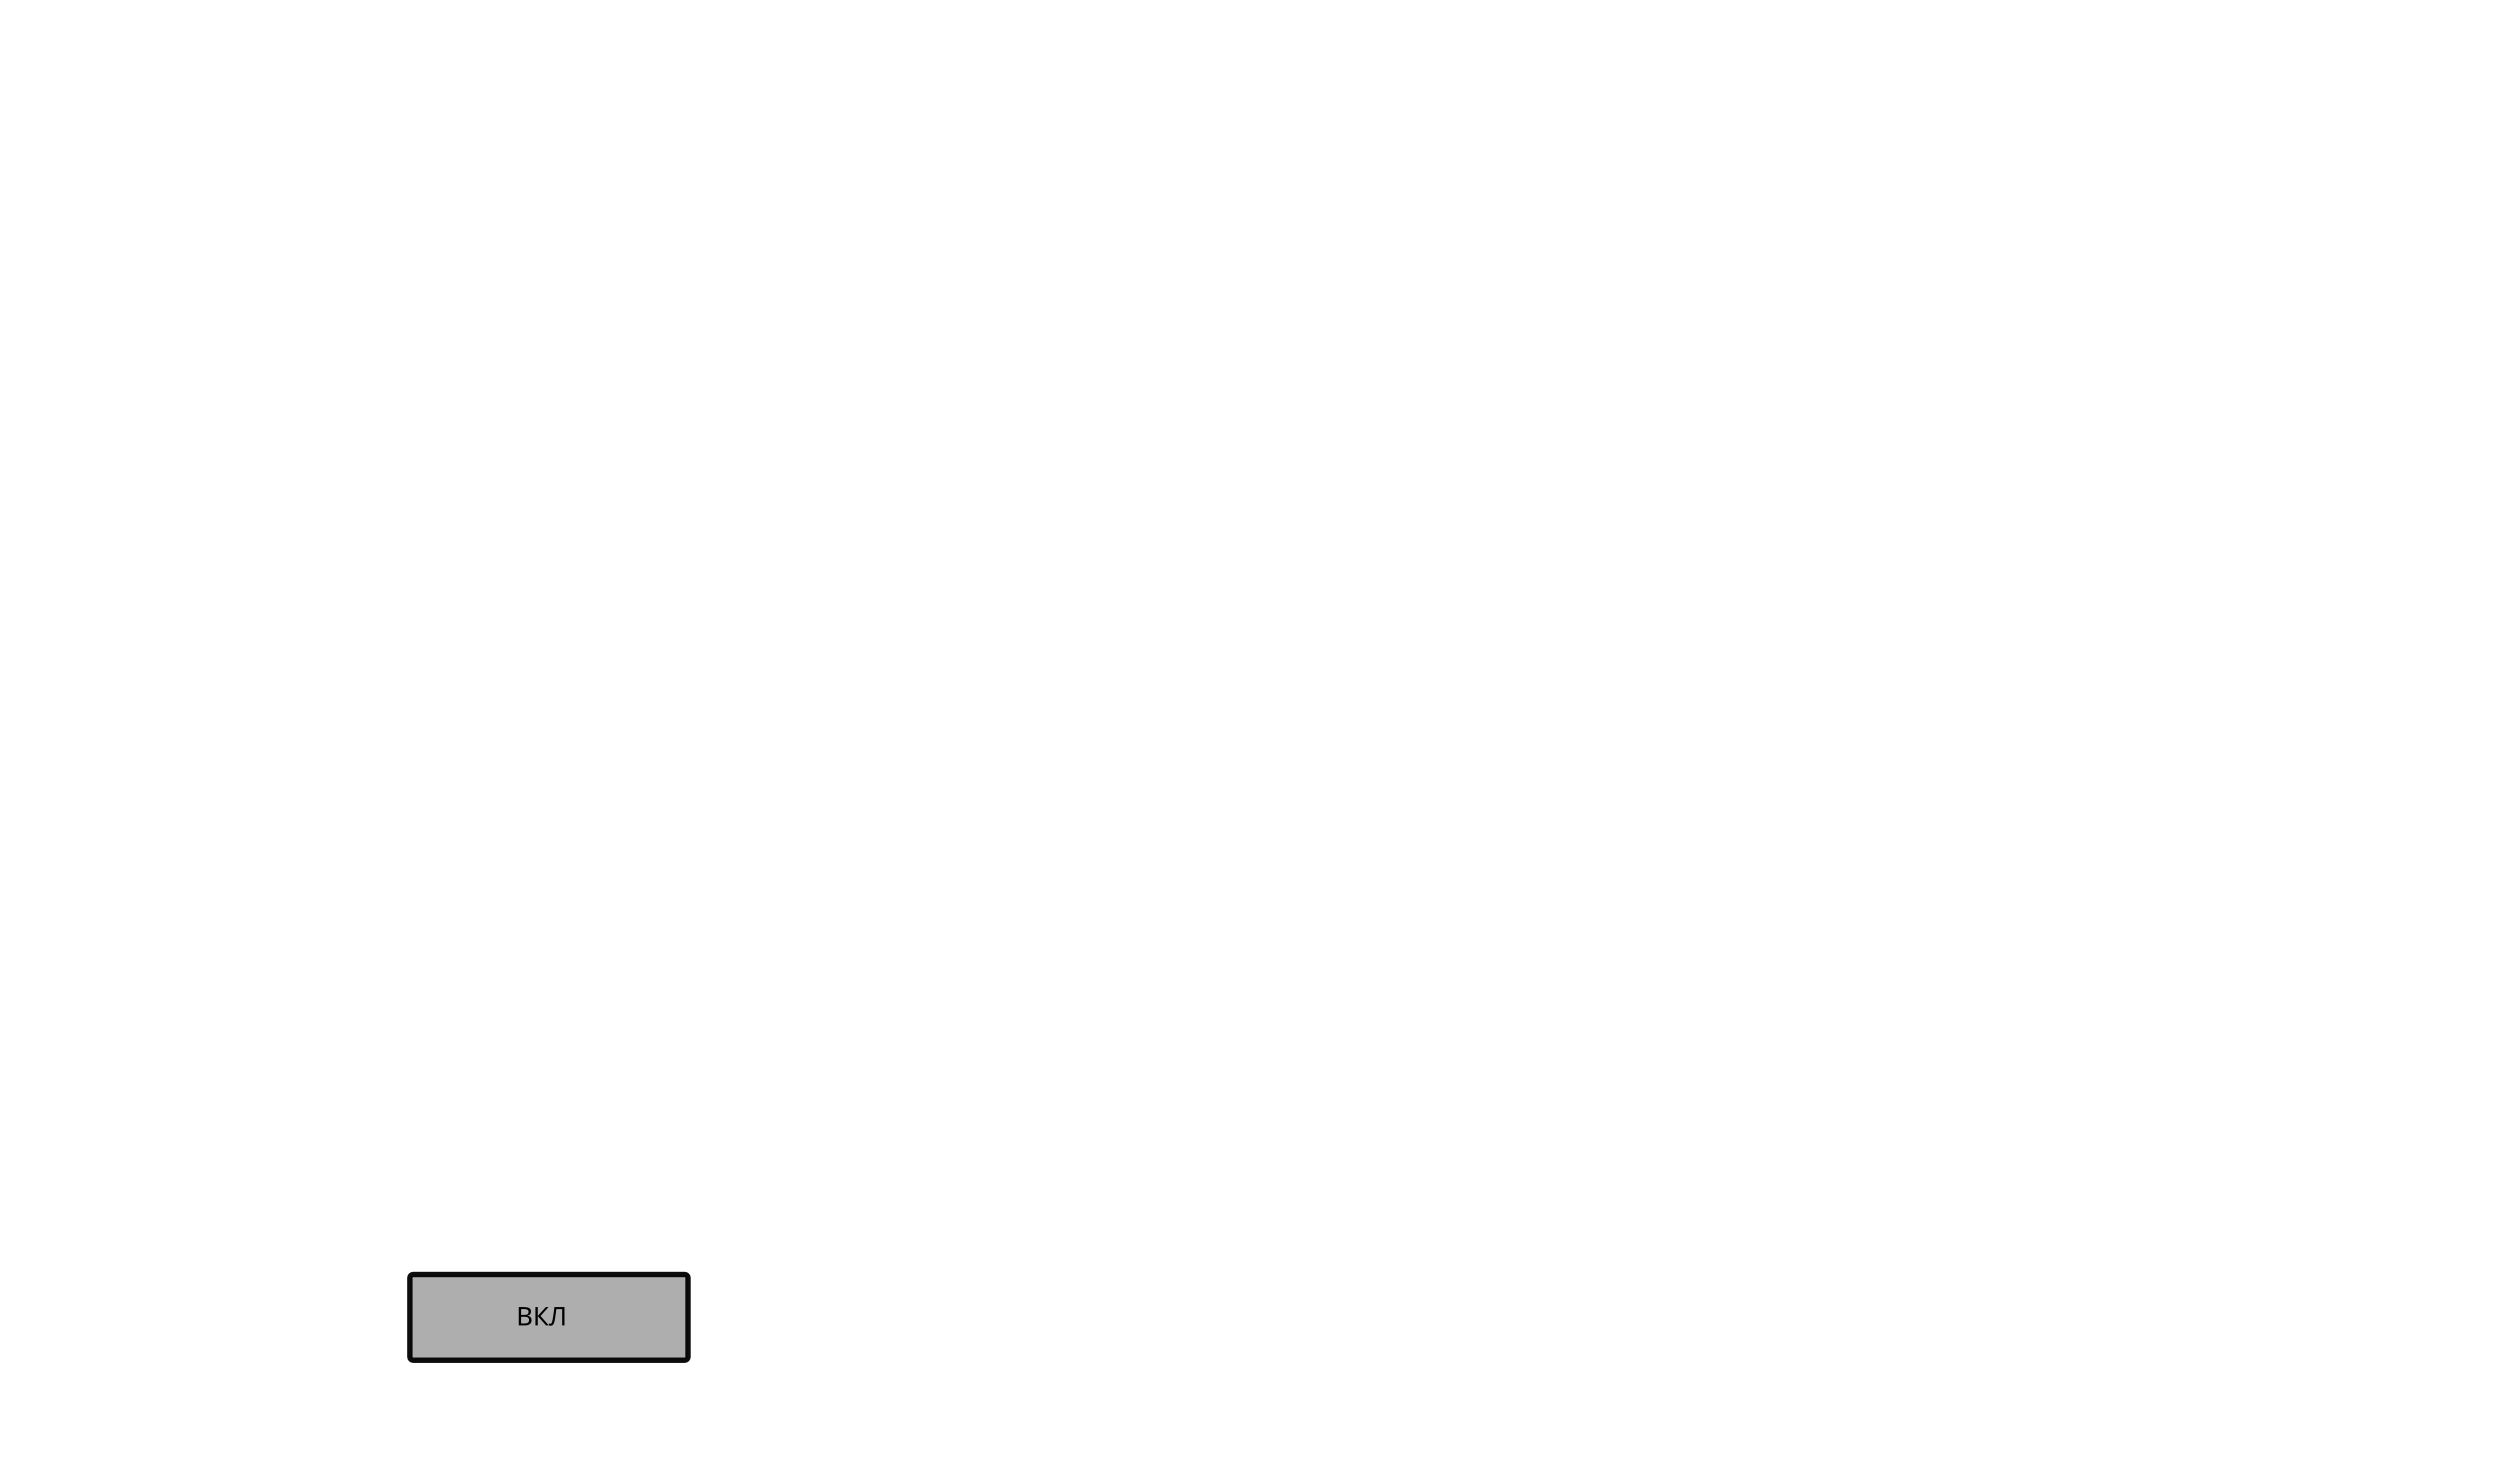
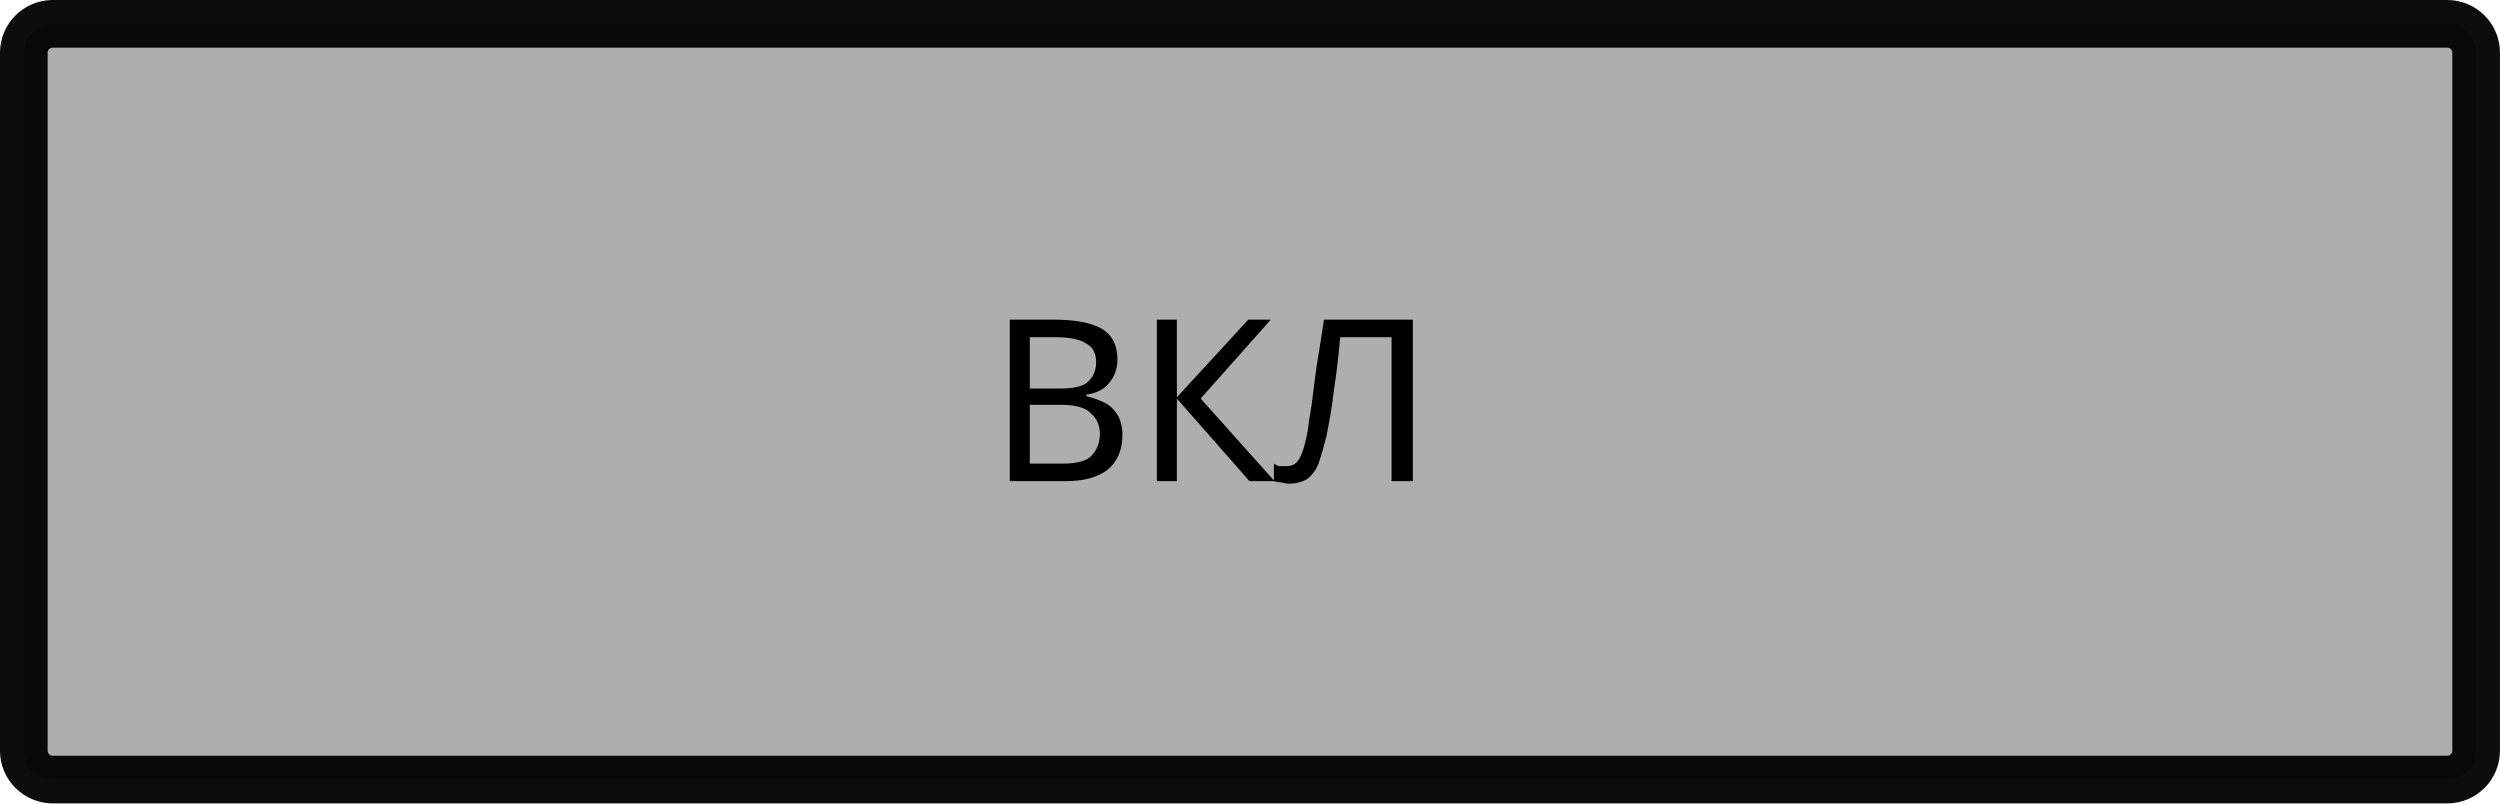
- <svg xmlns="http://www.w3.org/2000/svg" xmlns:xlink="http://www.w3.org/1999/xlink" width="1040" height="608" version="1.1" id="svg22">
-   <defs id="defs8">
-     <linearGradient id="a">
-       <stop offset="0" style="stop-color:#333;stop-opacity:.051" id="stop2" />
-     </linearGradient>
-     <linearGradient gradientTransform="matrix(1.99548 0 0 .9887 56.218 -2.424)" gradientUnits="userSpaceOnUse" y2="556.735" x2="116.058" y1="556.735" x1="56.476" id="b" xlink:href="#a" />
-     <linearGradient gradientTransform="matrix(1.99548 0 0 .9887 206.831 -.696)" gradientUnits="userSpaceOnUse" y2="556.735" x2="116.058" y1="556.735" x1="56.476" id="c" xlink:href="#a" />
-     <linearGradient gradientTransform="matrix(1.99548 0 0 .9887 355.874 .011)" gradientUnits="userSpaceOnUse" y2="556.735" x2="116.058" y1="556.735" x1="56.476" id="d" xlink:href="#a" />
-   </defs>
-   <g style="display:inline" id="kn1010011">
-     <text y="498.944" x="174.778" style="font-style:normal;font-weight:400;font-size:8px;line-height:1.25;font-family:sans-serif;letter-spacing:0;word-spacing:0;display:inline;fill:#000;fill-opacity:1;stroke:none" xml:space="preserve" id="text10" />
-     <rect ry="1.363" y="530.194" x="170.51" height="35.655" width="115.703" style="display:inline;fill:#333;fill-opacity:.397;stroke:#000;stroke-width:2.247;stroke-linejoin:bevel;stroke-miterlimit:4;stroke-dasharray:none;stroke-opacity:.946" id="rect12" />
-     <text xml:space="preserve" style="font-style:normal;font-weight:400;font-size:10.667px;line-height:1.25;font-family:sans-serif;letter-spacing:0;word-spacing:0;display:inline;fill:#000;fill-opacity:1;stroke:none" x="214.778" y="551.368" id="text16">
-       <tspan x="214.778" y="551.368" id="tspan14">ВКЛ</tspan>
+ <svg xmlns="http://www.w3.org/2000/svg" width="117.948" height="37.903" viewBox="0 0 31.208 10.028" version="1.1" id="svg22">
+   <defs id="defs26" />
+   <g transform="translate(-54.55869,-138.037)" id="g8">
+     <rect ry="0.361" y="138.334" x="54.856" height="9.434" width="30.613" style="display:inline;fill:#333333;fill-opacity:0.397;stroke:#000000;stroke-width:0.595;stroke-linejoin:bevel;stroke-miterlimit:4;stroke-dasharray:none;stroke-opacity:0.946" id="rect2" />
+     <text xml:space="preserve" style="font-style:normal;font-weight:400;font-size:2.822px;line-height:1.25;font-family:sans-serif;letter-spacing:0;word-spacing:0;display:inline;fill:#000000;fill-opacity:1;stroke:none;stroke-width:0.265" x="66.884" y="144.042" id="text6">
+       <tspan x="66.884" y="144.042" style="stroke-width:0.265" id="tspan4">ВКЛ</tspan>
    </text>
-     <path d="M790.111 296Z" style="fill:none;stroke:#000;stroke-width:1px;stroke-linecap:butt;stroke-linejoin:miter;stroke-opacity:1" id="path18" />
  </g>
</svg>
